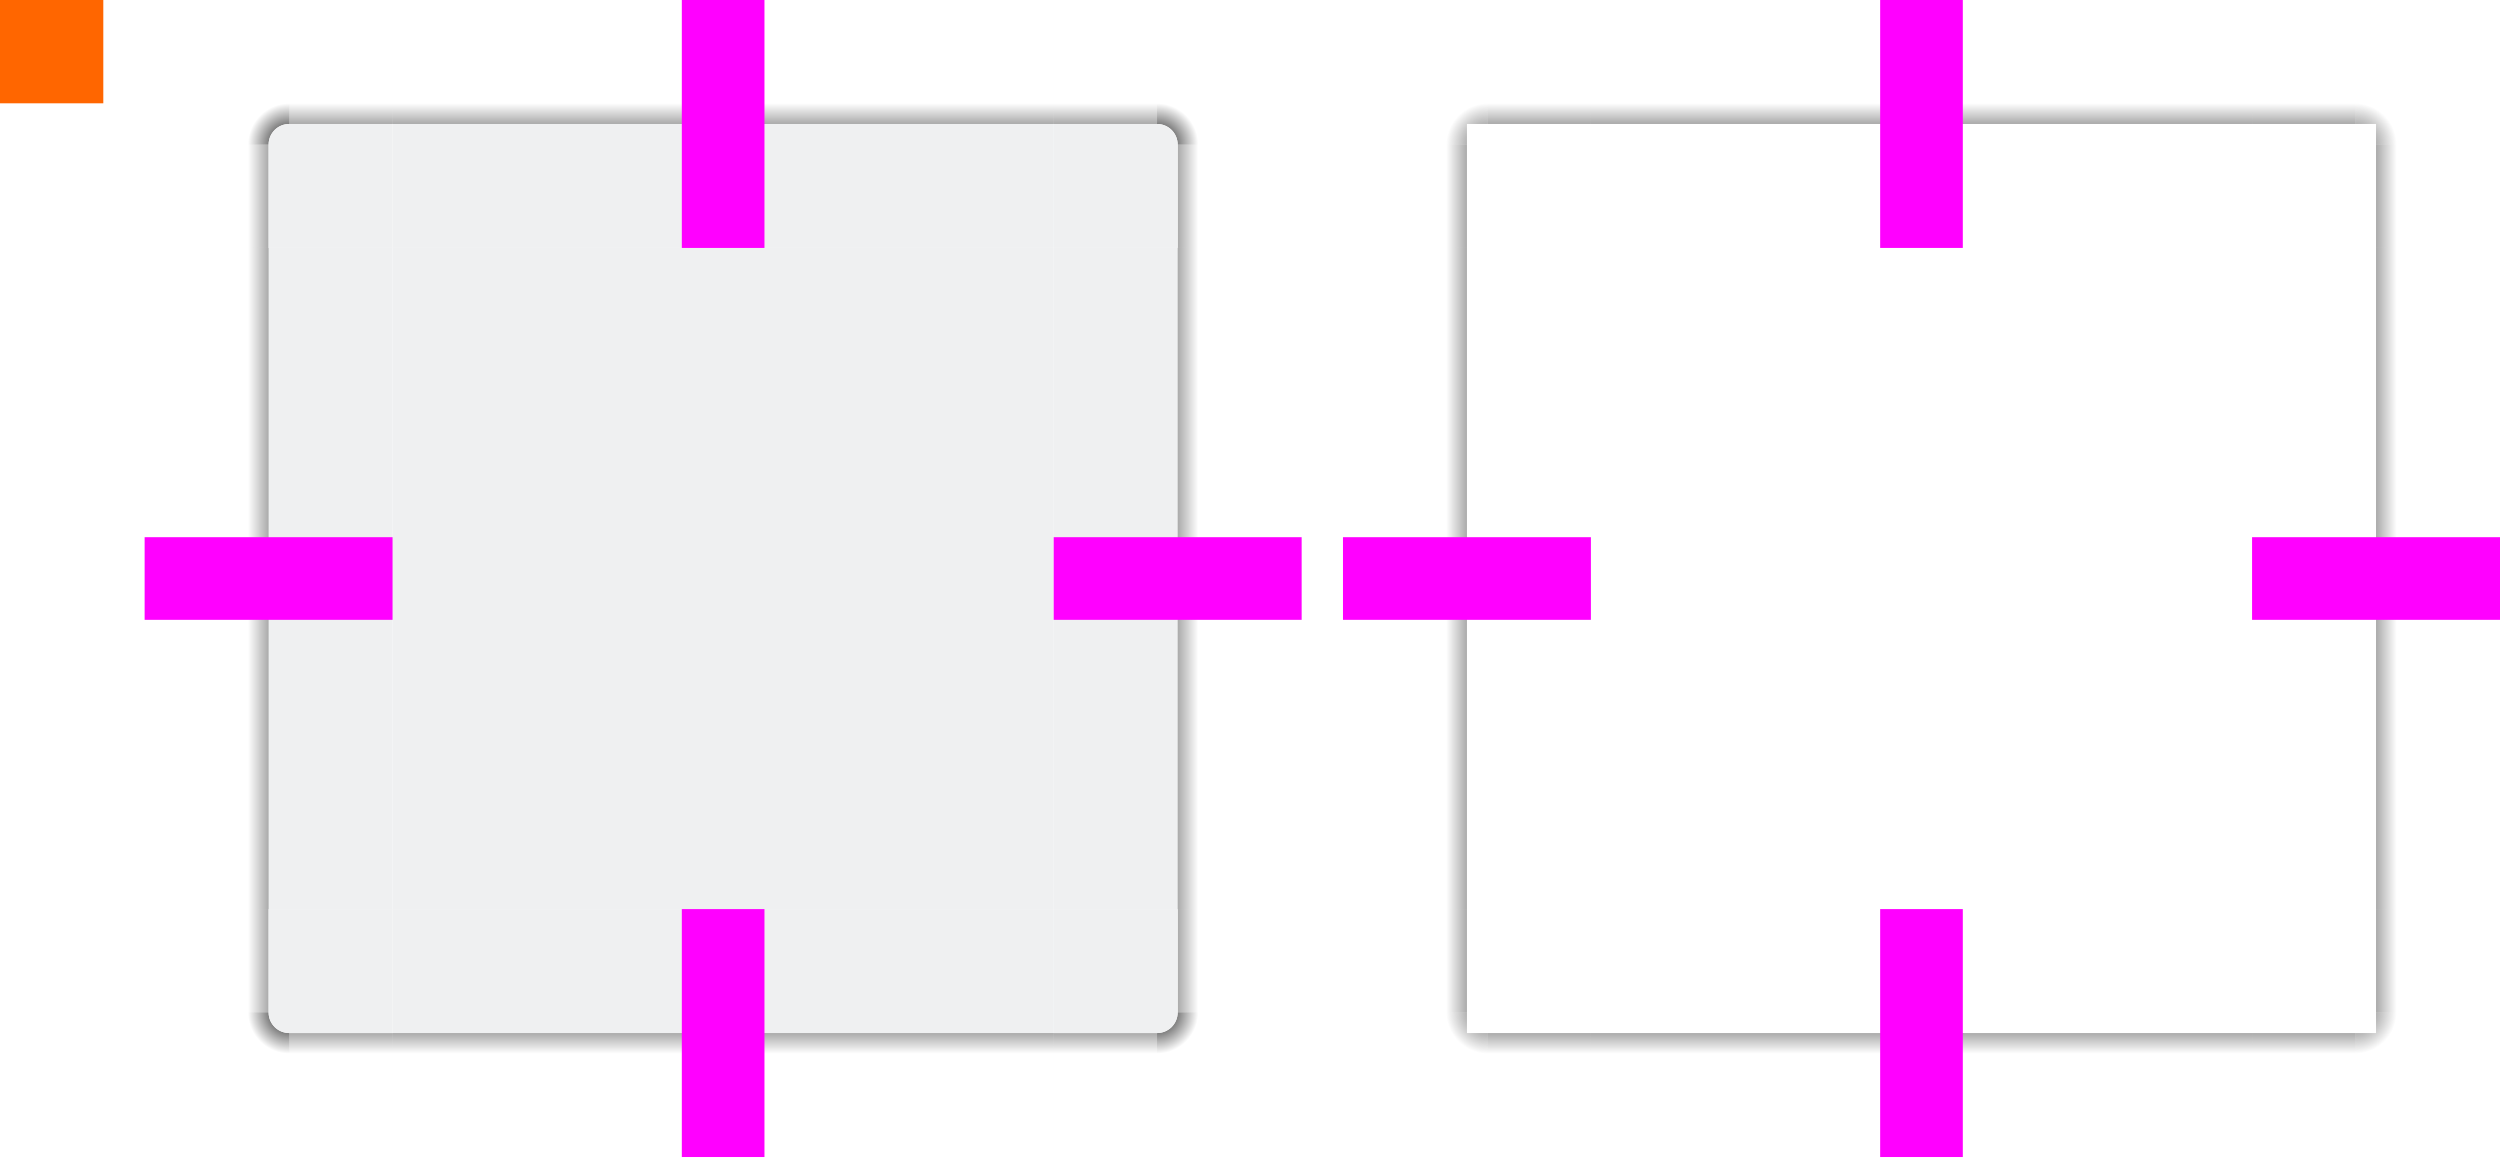
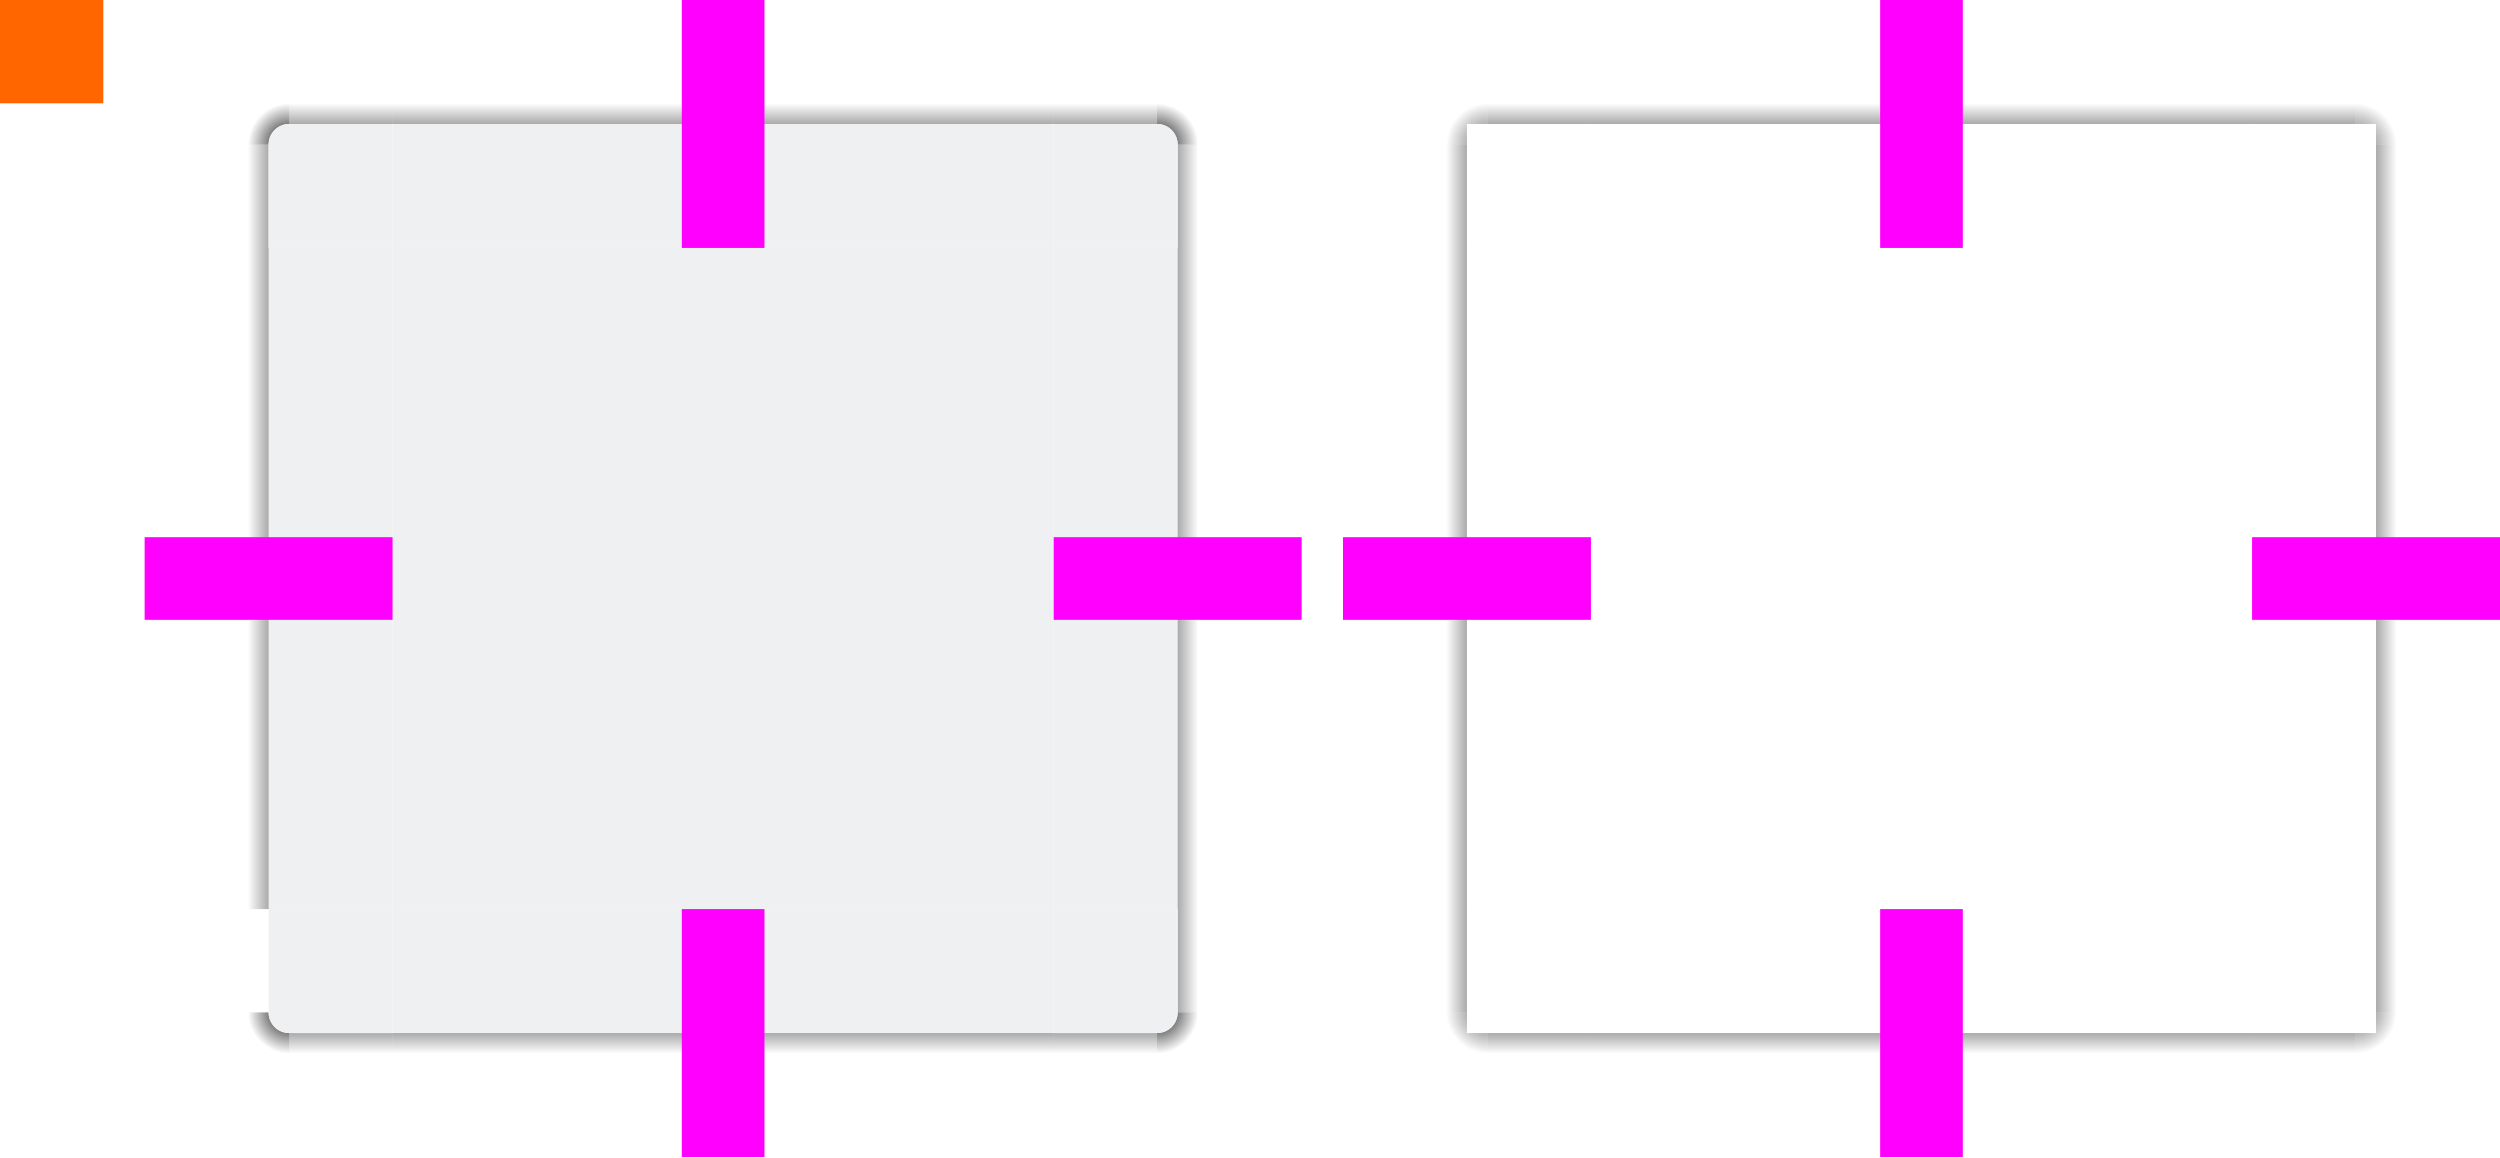
<svg xmlns="http://www.w3.org/2000/svg" xmlns:xlink="http://www.w3.org/1999/xlink" width="121" height="56" viewBox="0 0 121 56" id="svg2" version="1.1">
  <defs id="defs4">
    <style type="text/css" id="current-color-scheme">
      .ColorScheme-Text {
        color:#31363b;
        stop-color:#31363b;
      }
      .ColorScheme-Background {
        color:#eff0f1;
        stop-color:#eff0f1;
      }
      .ColorScheme-Highlight {
        color:#3daee9;
        stop-color:#3daee9;
      }
      .ColorScheme-ViewText {
        color:#31363b;
        stop-color:#31363b;
      }
      .ColorScheme-ViewBackground {
        color:#fcfcfc;
        stop-color:#fcfcfc;
      }
      .ColorScheme-ViewHover {
        color:#93cee9;
        stop-color:#93cee9;
      }
      .ColorScheme-ViewFocus{
        color:#3daee9;
        stop-color:#3daee9;
      }
      .ColorScheme-ButtonText {
        color:#31363b;
        stop-color:#31363b;
      }
      .ColorScheme-ButtonBackground {
        color:#eff0f1;
        stop-color:#eff0f1;
      }
      .ColorScheme-ButtonHover {
        color:#93cee9;
        stop-color:#93cee9;
      }
      .ColorScheme-ButtonFocus{
        color:#3daee9;
        stop-color:#3daee9;
      }
      </style>
-     <radialGradient xlink:href="#linearGradient4289" id="radialGradientTopRight" cx="56" cy="7" fx="56" fy="7" r="2" gradientUnits="userSpaceOnUse" />
-     <radialGradient xlink:href="#linearGradient4289" id="radialGradientBottomRight" cx="56" cy="49" fx="56" fy="49" r="2" gradientUnits="userSpaceOnUse" />
-     <radialGradient xlink:href="#linearGradient4289" id="radialGradientBottomLeft" cx="14" cy="49" fx="14" fy="49" r="2" gradientUnits="userSpaceOnUse" />
-     <radialGradient xlink:href="#linearGradient4289" id="radialGradientTopLeft" cx="14" cy="7" fx="14" fy="7" r="2" gradientUnits="userSpaceOnUse" />
-     <radialGradient xlink:href="#linearGradient4289" id="radialGradient4924" gradientUnits="userSpaceOnUse" gradientTransform="matrix(4.3053928e-7,-0.3333333,0.3333339,4.3054001e-7,-232.157,14.89959)" cx="23.7" cy="912.469" fx="23.7" fy="912.469" r="6" />
-     <radialGradient xlink:href="#linearGradient4289" id="radialGradient4930" gradientUnits="userSpaceOnUse" gradientTransform="matrix(0.3333333,2.4112937e-6,-2.4112795e-6,0.3333314,95.53791,-296.4191)" cx="55.393" cy="910.262" fx="55.393" fy="910.262" r="6" />
-     <radialGradient xlink:href="#linearGradient4289" id="radialGradient4938" gradientUnits="userSpaceOnUse" gradientTransform="matrix(-0.3333334,-1.5267249e-6,1.5267197e-6,-0.3333323,75.04617,365.2863)" cx="9.143" cy="948.862" fx="9.143" fy="948.862" r="6" />
-     <radialGradient xlink:href="#linearGradient4289" id="radialGradient4944" gradientUnits="userSpaceOnUse" gradientTransform="matrix(1.0353385e-7,0.3333333,-0.3333342,1.0353415e-7,428.5383,30.41656)" cx="55.75" cy="943.612" fx="55.75" fy="943.612" r="6" />
-     <linearGradient id="linearGradient4289">
+     <radialGradient xlink:href="#linearGradientFadeOut" id="radialGradientTopRight" cx="56" cy="7" fx="56" fy="7" r="2" gradientUnits="userSpaceOnUse" />
+     <radialGradient xlink:href="#linearGradientFadeOut" id="radialGradientBottomRight" cx="56" cy="49" fx="56" fy="49" r="2" gradientUnits="userSpaceOnUse" />
+     <radialGradient xlink:href="#linearGradientFadeOut" id="radialGradientBottomLeft" cx="14" cy="49" fx="14" fy="49" r="2" gradientUnits="userSpaceOnUse" />
+     <radialGradient xlink:href="#linearGradientFadeOut" id="radialGradientTopLeft" cx="14" cy="7" fx="14" fy="7" r="2" gradientUnits="userSpaceOnUse" />
+     <radialGradient xlink:href="#linearGradientFadeOut" id="radialGradient4924" gradientUnits="userSpaceOnUse" gradientTransform="matrix(4.3053928e-7,-0.3333333,0.3333339,4.3054001e-7,-232.157,14.89959)" cx="23.7" cy="912.469" fx="23.7" fy="912.469" r="6" />
+     <radialGradient xlink:href="#linearGradientFadeOut" id="radialGradient4930" gradientUnits="userSpaceOnUse" gradientTransform="matrix(0.3333333,2.4112937e-6,-2.4112795e-6,0.3333314,95.53791,-296.4191)" cx="55.393" cy="910.262" fx="55.393" fy="910.262" r="6" />
+     <radialGradient xlink:href="#linearGradientFadeOut" id="radialGradient4938" gradientUnits="userSpaceOnUse" gradientTransform="matrix(-0.3333334,-1.5267249e-6,1.5267197e-6,-0.3333323,75.04617,365.2863)" cx="9.143" cy="948.862" fx="9.143" fy="948.862" r="6" />
+     <radialGradient xlink:href="#linearGradientFadeOut" id="radialGradient4944" gradientUnits="userSpaceOnUse" gradientTransform="matrix(1.0353385e-7,0.3333333,-0.3333342,1.0353415e-7,428.5383,30.41656)" cx="55.75" cy="943.612" fx="55.75" fy="943.612" r="6" />
+     <linearGradient id="linearGradientFadeOut">
      <stop style="stop-color:#000000;stop-opacity:1;" offset="0" id="stop4291" />
      <stop style="stop-color:#000000;stop-opacity:0;" offset="1" id="stop4292" />
    </linearGradient>
-     <linearGradient id="linearGradient4290">
+     <linearGradient id="linearGradientFadeIn">
      <stop style="stop-color:#000000;stop-opacity:0;" offset="0" id="stop4293" />
      <stop style="stop-color:#000000;stop-opacity:1;" offset="1" id="stop4294" />
    </linearGradient>
    <linearGradient xlink:href="#linearGradient4289" id="linearGradient4542" x1="15" y1="46" x2="12" y2="46" gradientUnits="userSpaceOnUse" gradientTransform="translate(0,0)" />
-     <linearGradient xlink:href="#linearGradient4289" id="linearGradientLeft" gradientUnits="userSpaceOnUse" x1="15" y1="0" x2="12" y2="0" />
-     <linearGradient xlink:href="#linearGradient4289" id="linearGradientRight" gradientUnits="userSpaceOnUse" x1="55" y1="0" x2="58" y2="0" />
-     <linearGradient xlink:href="#linearGradient4290" id="linearGradientTop" gradientUnits="userSpaceOnUse" x1="0" y1="5" x2="0" y2="8" />
-     <linearGradient xlink:href="#linearGradient4289" id="linearGradientBottom" gradientUnits="userSpaceOnUse" x1="0" y1="48" x2="0" y2="51" />
-     <linearGradient xlink:href="#linearGradient4289" id="linearGradient4940" gradientUnits="userSpaceOnUse" x1="73" y1="0" x2="70" y2="0" />
-     <linearGradient xlink:href="#linearGradient4289" id="linearGradient4946" gradientUnits="userSpaceOnUse" x1="113" y1="0" x2="116" y2="0" />
+     <linearGradient xlink:href="#linearGradientFadeOut" id="linearGradientLeft" gradientUnits="userSpaceOnUse" x1="15" y1="0" x2="12" y2="0" />
+     <linearGradient xlink:href="#linearGradientFadeOut" id="linearGradientRight" gradientUnits="userSpaceOnUse" x1="55" y1="0" x2="58" y2="0" />
+     <linearGradient xlink:href="#linearGradientFadeIn" id="linearGradientTop" gradientUnits="userSpaceOnUse" x1="0" y1="5" x2="0" y2="8" />
+     <linearGradient xlink:href="#linearGradientFadeOut" id="linearGradientBottom" gradientUnits="userSpaceOnUse" x1="0" y1="48" x2="0" y2="51" />
+     <linearGradient xlink:href="#linearGradientFadeOut" id="linearGradient4940" gradientUnits="userSpaceOnUse" x1="73" y1="0" x2="70" y2="0" />
+     <linearGradient xlink:href="#linearGradientFadeOut" id="linearGradient4946" gradientUnits="userSpaceOnUse" x1="113" y1="0" x2="116" y2="0" />
  </defs>
  <g id="layer1">
    <rect id="hint-tile-center" x="0" y="0" width="5" height="5" style="opacity:1;fill:#ff6600;fill-opacity:1;stroke:none" />
    <g id="top">
      <rect id="rect4152" x="19" y="6" width="32" height="6" class="ColorScheme-Background" style="opacity:{{fillOpacity}};fill:currentColor;fill-opacity:1;stroke:none" />
      <rect id="rect4154" x="19" y="0" width="32" height="6" style="opacity:{{shadowOpacity}};fill:url(#linearGradientTop);fill-opacity:1;stroke:none" />
    </g>
    <g id="topleft">
      <rect id="rect4547" x="7" y="7" width="6" height="5" style="opacity:{{shadowOpacity}};fill:url(#linearGradientLeft);fill-opacity:1;fill-rule:evenodd;stroke:none;stroke-width:1px;stroke-linecap:butt;stroke-linejoin:miter;stroke-opacity:1" />
      <path style="opacity:{{cornerOpacity}};fill:url(#radialGradientTopLeft);fill-opacity:1;fill-rule:evenodd;stroke:none;stroke-width:1px;stroke-linecap:butt;stroke-linejoin:miter;stroke-opacity:1" d="M 7 0 L 7 7 L 13 7 C 13 6.446 13.446 6 14 6 L 14 0 L 7 0 z " id="path4554" />
      <rect id="rect4195" x="14" y="0" width="5" height="6" style="opacity:{{shadowOpacity}};fill:url(#linearGradientTop);fill-opacity:1;fill-rule:evenodd;stroke:none;stroke-width:1px;stroke-linecap:butt;stroke-linejoin:miter;stroke-opacity:1" />
      <path style="opacity:{{fillOpacity}};fill:currentColor;fill-opacity:1" d="M 14 6 C 13.446 6 13 6.446 13 7 L 13 11 L 13 12 L 17 12 L 18 12 L 19 12 L 19 11 L 19 7 L 19 6 L 18 6 L 17 6 L 14 6 z " id="rect4159" class="ColorScheme-Background" />
    </g>
    <g id="topright">
      <rect id="rect4565" x="57" y="7" width="6" height="5" style="opacity:{{shadowOpacity}};fill:url(#linearGradientRight);fill-opacity:1;fill-rule:evenodd;stroke:none;stroke-width:1px;stroke-linecap:butt;stroke-linejoin:miter;stroke-opacity:1" />
      <path style="opacity:{{cornerOpacity}};fill:url(#radialGradientTopRight);fill-opacity:1;fill-rule:evenodd;stroke:none;stroke-width:1px;stroke-linecap:butt;stroke-linejoin:miter;stroke-opacity:1" d="M 56 0 L 56 6 C 56.554 6 57 6.446 57 7 L 63 7 L 63 0 L 56 0 z " id="path4563" />
      <rect id="rect4199" x="51" y="0" width="5" height="6" style="opacity:{{shadowOpacity}};fill:url(#linearGradientTop);fill-opacity:1;fill-rule:evenodd;stroke:none;stroke-width:1px;stroke-linecap:butt;stroke-linejoin:miter;stroke-opacity:1" />
      <path style="opacity:{{fillOpacity}};fill:currentColor;fill-opacity:1" d="M 51 6 L 51 7 L 51 11 L 51 12 L 52 12 L 53 12 L 56 12 L 57 12 L 57 11 L 57 7 C 57 6.446 56.554 6 56 6 L 53 6 L 52 6 L 51 6 z " id="rect4177" class="ColorScheme-Background" />
    </g>
    <g id="bottom">
      <rect id="rect4148" x="19" y="44" width="32" height="6" class="ColorScheme-Background" style="opacity:{{fillOpacity}};fill:currentColor;fill-opacity:1;stroke:none" />
      <rect id="rect4150" x="19" y="50" width="32" height="6" style="opacity:{{shadowOpacity}};fill:url(#linearGradientBottom);fill-opacity:1;stroke:none" />
    </g>
    <g id="bottomleft">
      <path id="path4538" d="m 14,50 0,6 1,0 4,0 0,-6 -2,0 -2,0 -1,0 z" style="opacity:{{shadowOpacity}};fill:url(#linearGradientBottom);fill-opacity:1;fill-rule:evenodd;stroke:none;stroke-width:1px;stroke-linecap:butt;stroke-linejoin:miter;stroke-opacity:1" />
      <path id="path4531" d="m 7,49 0,7 7,0 0,-6 c -0.554,0 -1,-0.446 -1,-1 l -6,0 z" style="opacity:{{cornerOpacity}};fill:url(#radialGradientBottomLeft);fill-opacity:1;fill-rule:evenodd;stroke:none;stroke-width:1px;stroke-linecap:butt;stroke-linejoin:miter;stroke-opacity:1" />
      <path id="path4203" d="m 7,44 0,4 0,1 6,0 0,-1 0,-4 -6,0 z" style="opacity:{{shadowOpacity}};fill:url(#linearGradient4542);fill-opacity:1;fill-rule:evenodd;stroke:none;stroke-width:1px;stroke-linecap:butt;stroke-linejoin:miter;stroke-opacity:1" />
      <path id="path5048" d="m 19,50 0,-1 0,-4 0,-1 -1,0 -1,0 -3,0 -1,0 0,1 0,4 c 0,0.554 0.446,1 1,1 l 3,0 1,0 1,0 z" class="ColorScheme-Background" style="opacity:{{fillOpacity}};fill:currentColor;fill-opacity:1" />
    </g>
    <g id="bottomright">
      <path id="path4572" d="m 51,50 0,6 4,0 1,0 0,-6 -1,0 -2,0 -2,0 z" style="opacity:{{shadowOpacity}};fill:url(#linearGradientBottom);fill-opacity:1;fill-rule:evenodd;stroke:none;stroke-width:1px;stroke-linecap:butt;stroke-linejoin:miter;stroke-opacity:1" />
      <path id="path4570" d="m 57,49 c 0,0.554 -0.446,1 -1,1 l 0,6 7,0 0,-7 -6,0 z" style="opacity:{{cornerOpacity}};fill:url(#radialGradientBottomRight);fill-opacity:1;fill-rule:evenodd;stroke:none;stroke-width:1px;stroke-linecap:butt;stroke-linejoin:miter;stroke-opacity:1" />
      <path id="path4201" d="m 57,44 0,4 0,1 6,0 0,-1 0,-4 -6,0 z" style="opacity:{{shadowOpacity}};fill:url(#linearGradientRight);fill-opacity:1;fill-rule:evenodd;stroke:none;stroke-width:1px;stroke-linecap:butt;stroke-linejoin:miter;stroke-opacity:1" />
      <path id="rect4178" d="m 51,50 0,-1 0,-4 0,-1 1,0 1,0 3,0 1,0 0,1 0,4 c 0,0.554 -0.446,1 -1,1 l -3,0 -1,0 -1,0 z" class="ColorScheme-Background" style="opacity:{{fillOpacity}};fill:currentColor;fill-opacity:1" />
    </g>
    <g id="left">
      <rect id="rect4144" x="13" y="12" width="6" height="32" class="ColorScheme-Background" style="opacity:{{fillOpacity}};fill:currentColor;fill-opacity:1;stroke:none" />
      <rect id="rect4146" x="7" y="12" width="6" height="32" style="opacity:{{shadowOpacity}};fill:url(#linearGradientLeft);fill-opacity:1;stroke:none" />
    </g>
    <g id="right">
      <rect id="rect4140" x="51" y="12" width="6" height="32" class="ColorScheme-Background" style="opacity:{{fillOpacity}};fill:currentColor;fill-opacity:1;stroke:none" />
      <rect id="rect4142" x="57" y="12" width="6" height="32" style="opacity:{{shadowOpacity}};fill:url(#linearGradientRight);fill-opacity:1;stroke:none" />
    </g>
    <g id="center">
      <rect id="rect4138" x="19" y="12" width="32" height="32" class="ColorScheme-Background" style="opacity:{{fillOpacity}};fill:currentColor;fill-opacity:1;stroke:none" />
    </g>
    <rect id="hint-top-margin" x="33" y="0" width="4" height="12" style="fill:#ff00ff;fill-opacity:1;stroke:none" />
    <rect id="hint-bottom-margin" x="33" y="44" width="4" height="12" style="fill:#ff00ff;fill-opacity:1;stroke:none" />
    <rect id="hint-right-margin" x="51" y="26" width="12" height="4" style="fill:#ff00ff;fill-opacity:1;stroke:none" />
    <rect id="hint-left-margin" x="7" y="26" width="12" height="4" style="fill:#ff00ff;fill-opacity:1;stroke:none" />
    <g id="shadow-top">
      <rect id="rect4858" x="77" y="0" width="32" height="6" style="opacity:1;fill:url(#linearGradientTop);fill-opacity:1;stroke:none" />
      <rect id="rect4856" x="77" y="6" width="32" height="6" style="opacity:1;fill:none;fill-opacity:1;stroke:none" />
    </g>
    <g id="shadow-topleft">
      <rect id="rect4864" x="72" y="0" width="5" height="6" style="opacity:1;fill:url(#linearGradientTop);fill-opacity:1;stroke:none" />
      <path id="path4866" d="m 65,0 0,7 6,0 0,-1 1,0 0,-6 -7,0 z" style="opacity:0.6;fill:url(#radialGradient4924);fill-opacity:1;fill-rule:evenodd;stroke:none;stroke-width:1px;stroke-linecap:butt;stroke-linejoin:miter;stroke-opacity:1" />
      <rect id="rect4868" x="65" y="7" width="6" height="5" style="opacity:1;fill:url(#linearGradient4940);fill-opacity:1;stroke:none" />
      <rect id="rect4870" x="71" y="6" width="6" height="6" style="fill:none;fill-opacity:1" />
    </g>
    <g id="shadow-topright">
      <rect id="rect4864" x="109" y="0" width="5" height="6" style="opacity:1;fill:url(#linearGradientTop);fill-opacity:1;stroke:none" />
      <path id="path4866" d="m 114,0 0,6 1,0 0,1 6,0 0,-7 -7,0 z" style="opacity:0.6;fill:url(#radialGradient4930);fill-opacity:1;fill-rule:evenodd;stroke:none;stroke-width:1px;stroke-linecap:butt;stroke-linejoin:miter;stroke-opacity:1" />
      <rect id="rect4868" x="115" y="7" width="6" height="5" style="opacity:1;fill:url(#linearGradient4946);fill-opacity:1;stroke:none" />
      <rect id="rect4870" x="109" y="6" width="6" height="6" style="fill:none;fill-opacity:1" />
    </g>
    <g id="shadow-bottom">
      <rect id="rect4856" x="77" y="44" width="32" height="6" style="opacity:1;fill:none;fill-opacity:1;stroke:none" />
      <rect id="rect4858" x="77" y="50" width="32" height="6" style="opacity:1;fill:url(#linearGradientBottom);fill-opacity:1;stroke:none" />
    </g>
    <g id="shadow-bottomleft">
      <rect id="rect4864" x="72" y="50" width="5" height="6" style="opacity:1;fill:url(#linearGradientBottom);fill-opacity:1;stroke:none" />
      <path id="path4866" d="m 65,49 0,7 7,0 0,-6 -1,0 0,-1 -6,0 z" style="opacity:0.6;fill:url(#radialGradient4938);fill-opacity:1;fill-rule:evenodd;stroke:none;stroke-width:1px;stroke-linecap:butt;stroke-linejoin:miter;stroke-opacity:1" />
      <rect id="rect4868" x="65" y="44" width="6" height="5" style="opacity:1;fill:url(#linearGradient4940);fill-opacity:1;stroke:none" />
      <rect id="rect4870" x="71" y="44" width="6" height="6" style="fill:none;fill-opacity:1" />
    </g>
    <g id="shadow-bottomright">
      <rect id="rect4878" x="109" y="50" width="5" height="6" style="opacity:1;fill:url(#linearGradientBottom);fill-opacity:1;stroke:none" />
      <path id="path4880" d="m 115,49 0,1 -1,0 0,6 7,0 0,-7 -6,0 z" style="opacity:0.6;fill:url(#radialGradient4944);fill-opacity:1;fill-rule:evenodd;stroke:none;stroke-width:1px;stroke-linecap:butt;stroke-linejoin:miter;stroke-opacity:1" />
      <rect id="rect4882" x="115" y="44" width="6" height="5" style="opacity:1;fill:url(#linearGradient4946);fill-opacity:1;stroke:none" />
      <rect id="rect4884" x="109" y="44" width="6" height="6" style="fill:none;fill-opacity:1" />
    </g>
    <g id="shadow-left">
      <rect id="rect4892" x="71" y="12" width="6" height="32" style="opacity:1;fill:none;fill-opacity:1;stroke:none" />
      <rect id="rect4894" x="65" y="12" width="6" height="32" style="opacity:1;fill:url(#linearGradient4940);fill-opacity:1;stroke:none" />
    </g>
    <g id="shadow-right">
      <rect id="rect4900" x="109" y="12" width="6" height="32" style="opacity:1;fill:none;fill-opacity:1;stroke:none" />
      <rect id="rect4902" x="115" y="12" width="6" height="32" style="opacity:1;fill:url(#linearGradient4946);fill-opacity:1;stroke:none" />
    </g>
    <g id="shadow-center">
      <rect id="rect4908" x="77" y="12" width="32" height="32" style="opacity:1;fill:none;fill-opacity:1;stroke:none" />
    </g>
    <rect id="shadow-hint-top-margin" x="91" y="0" width="4" height="12" style="fill:#ff00ff;fill-opacity:1;stroke:none" />
    <rect id="shadow-hint-bottom-margin" x="91" y="44" width="4" height="12" style="fill:#ff00ff;fill-opacity:1;stroke:none" />
    <rect id="shadow-hint-right-margin" x="109" y="26" width="12" height="4" style="fill:#ff00ff;fill-opacity:1;stroke:none" />
    <rect id="shadow-hint-left-margin" x="65" y="26" width="12" height="4" style="fill:#ff00ff;fill-opacity:1;stroke:none" />
  </g>
</svg>
